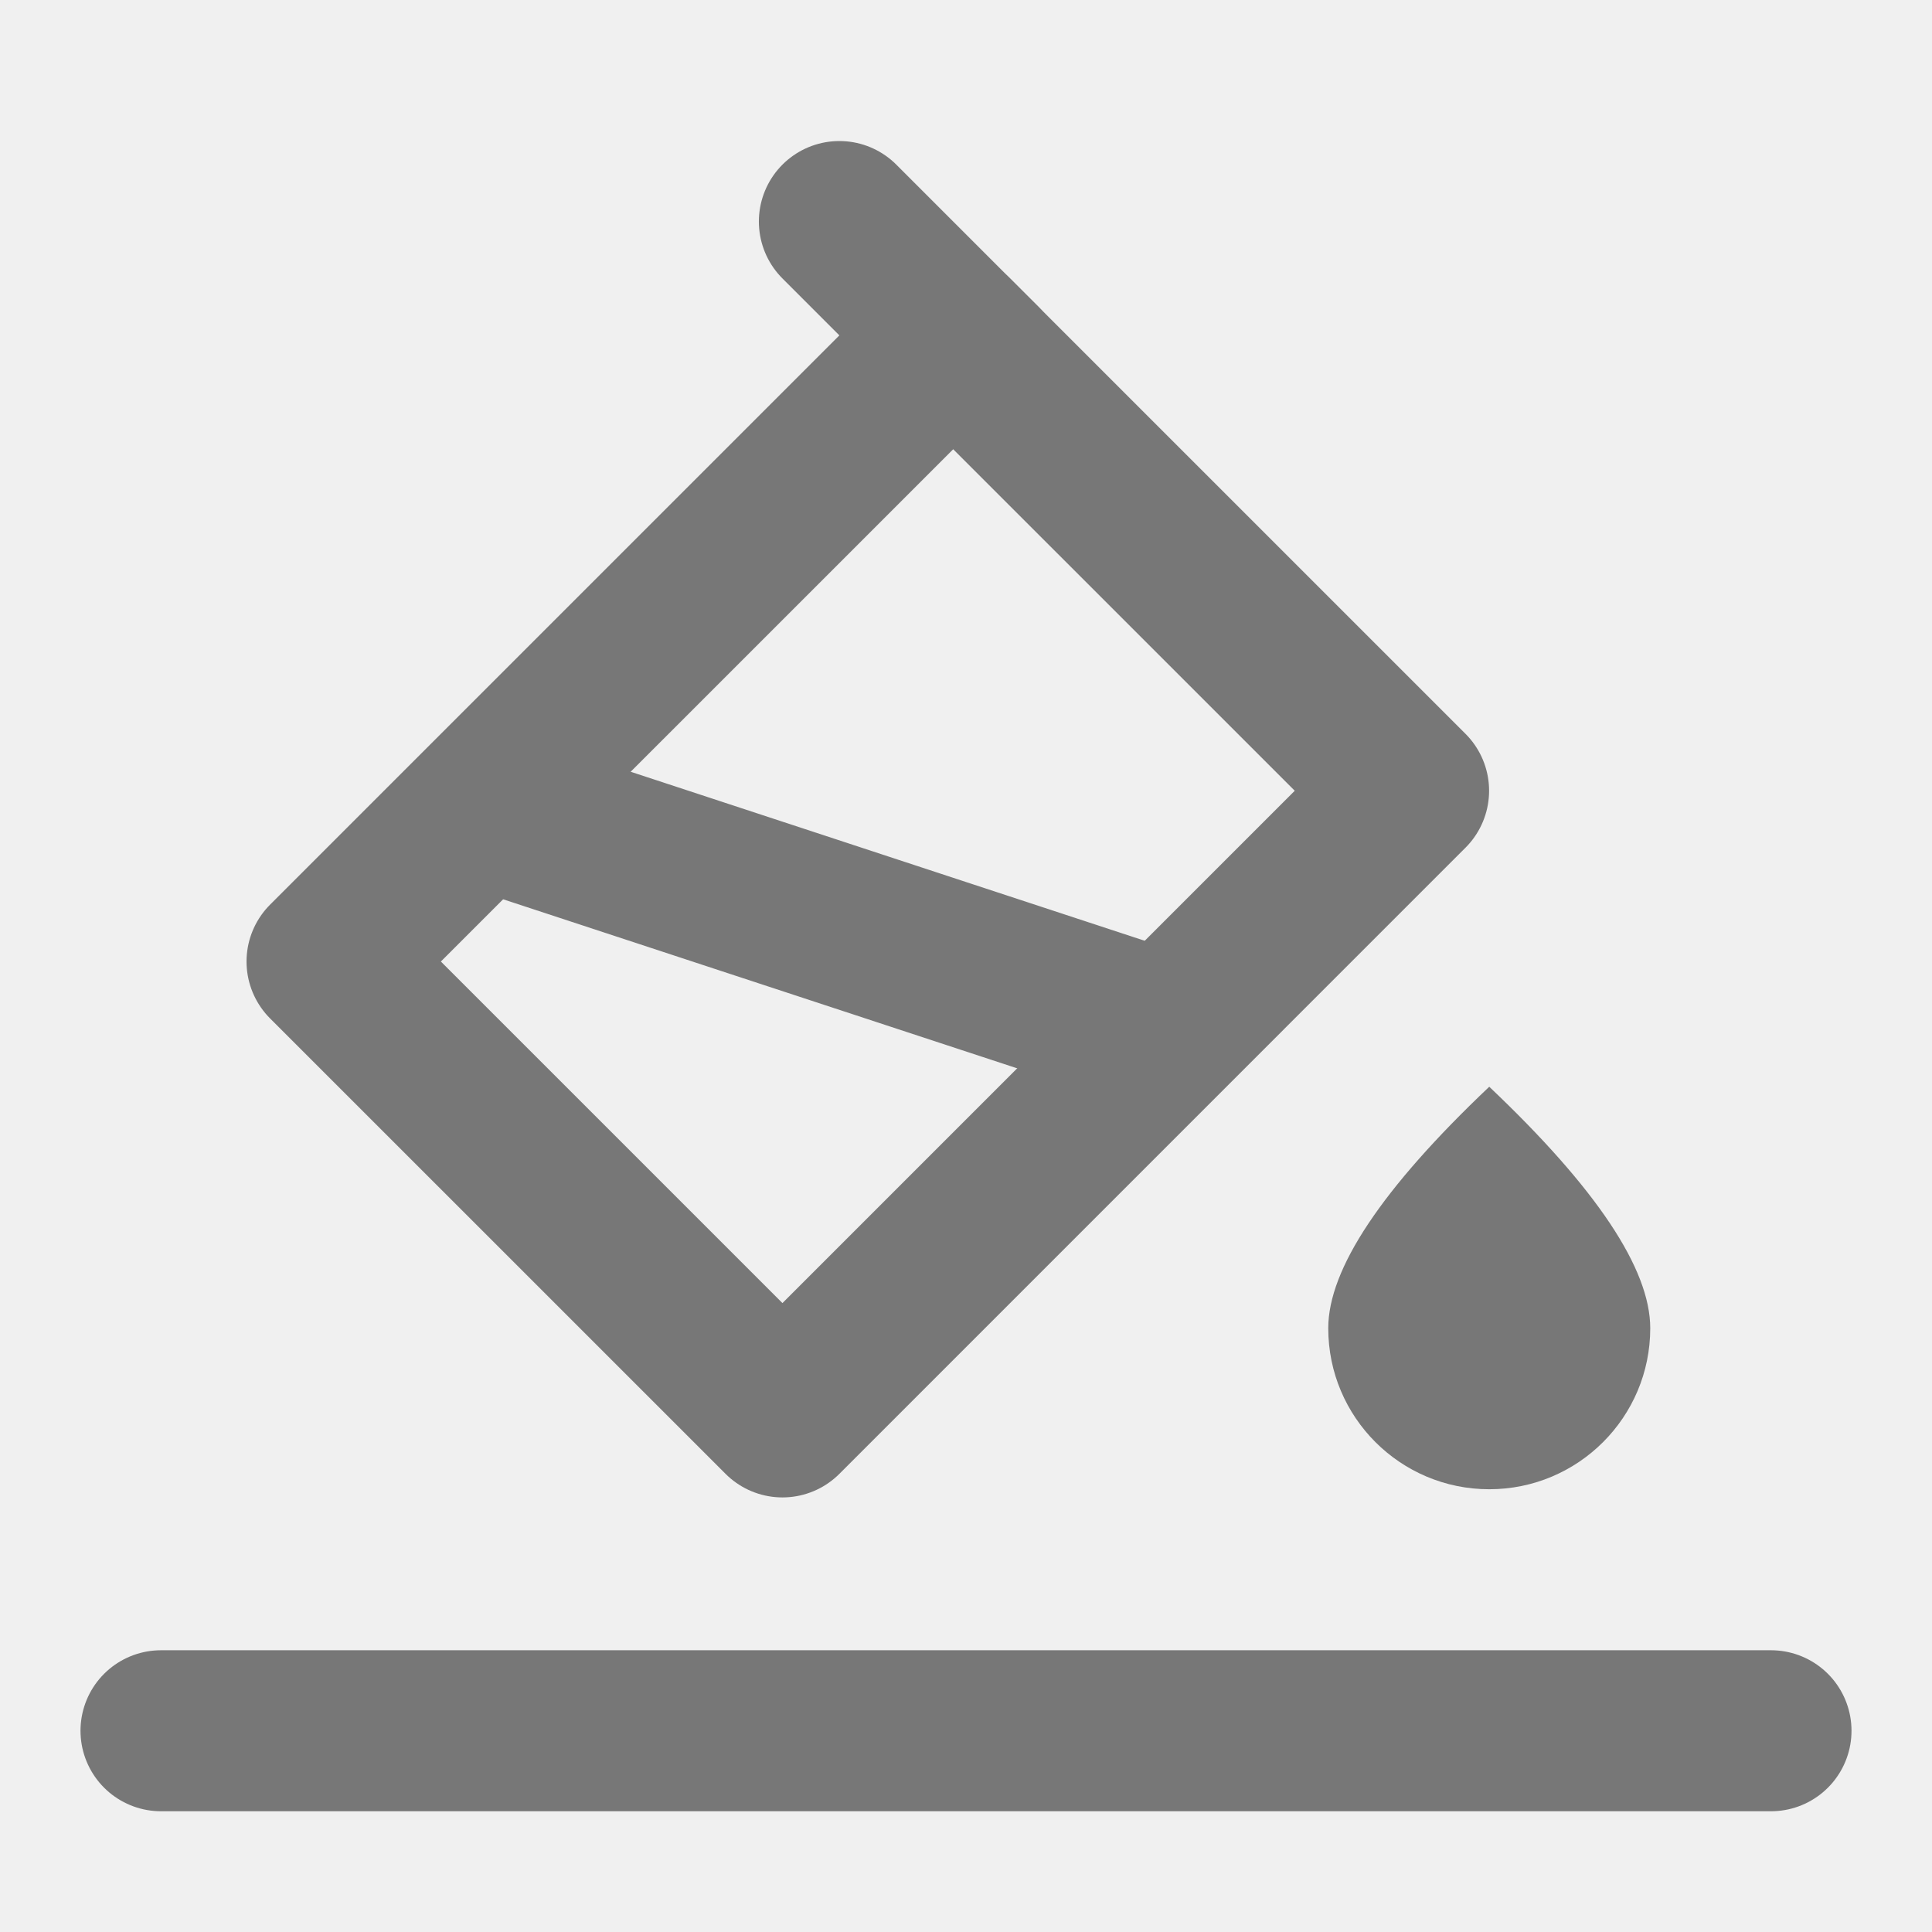
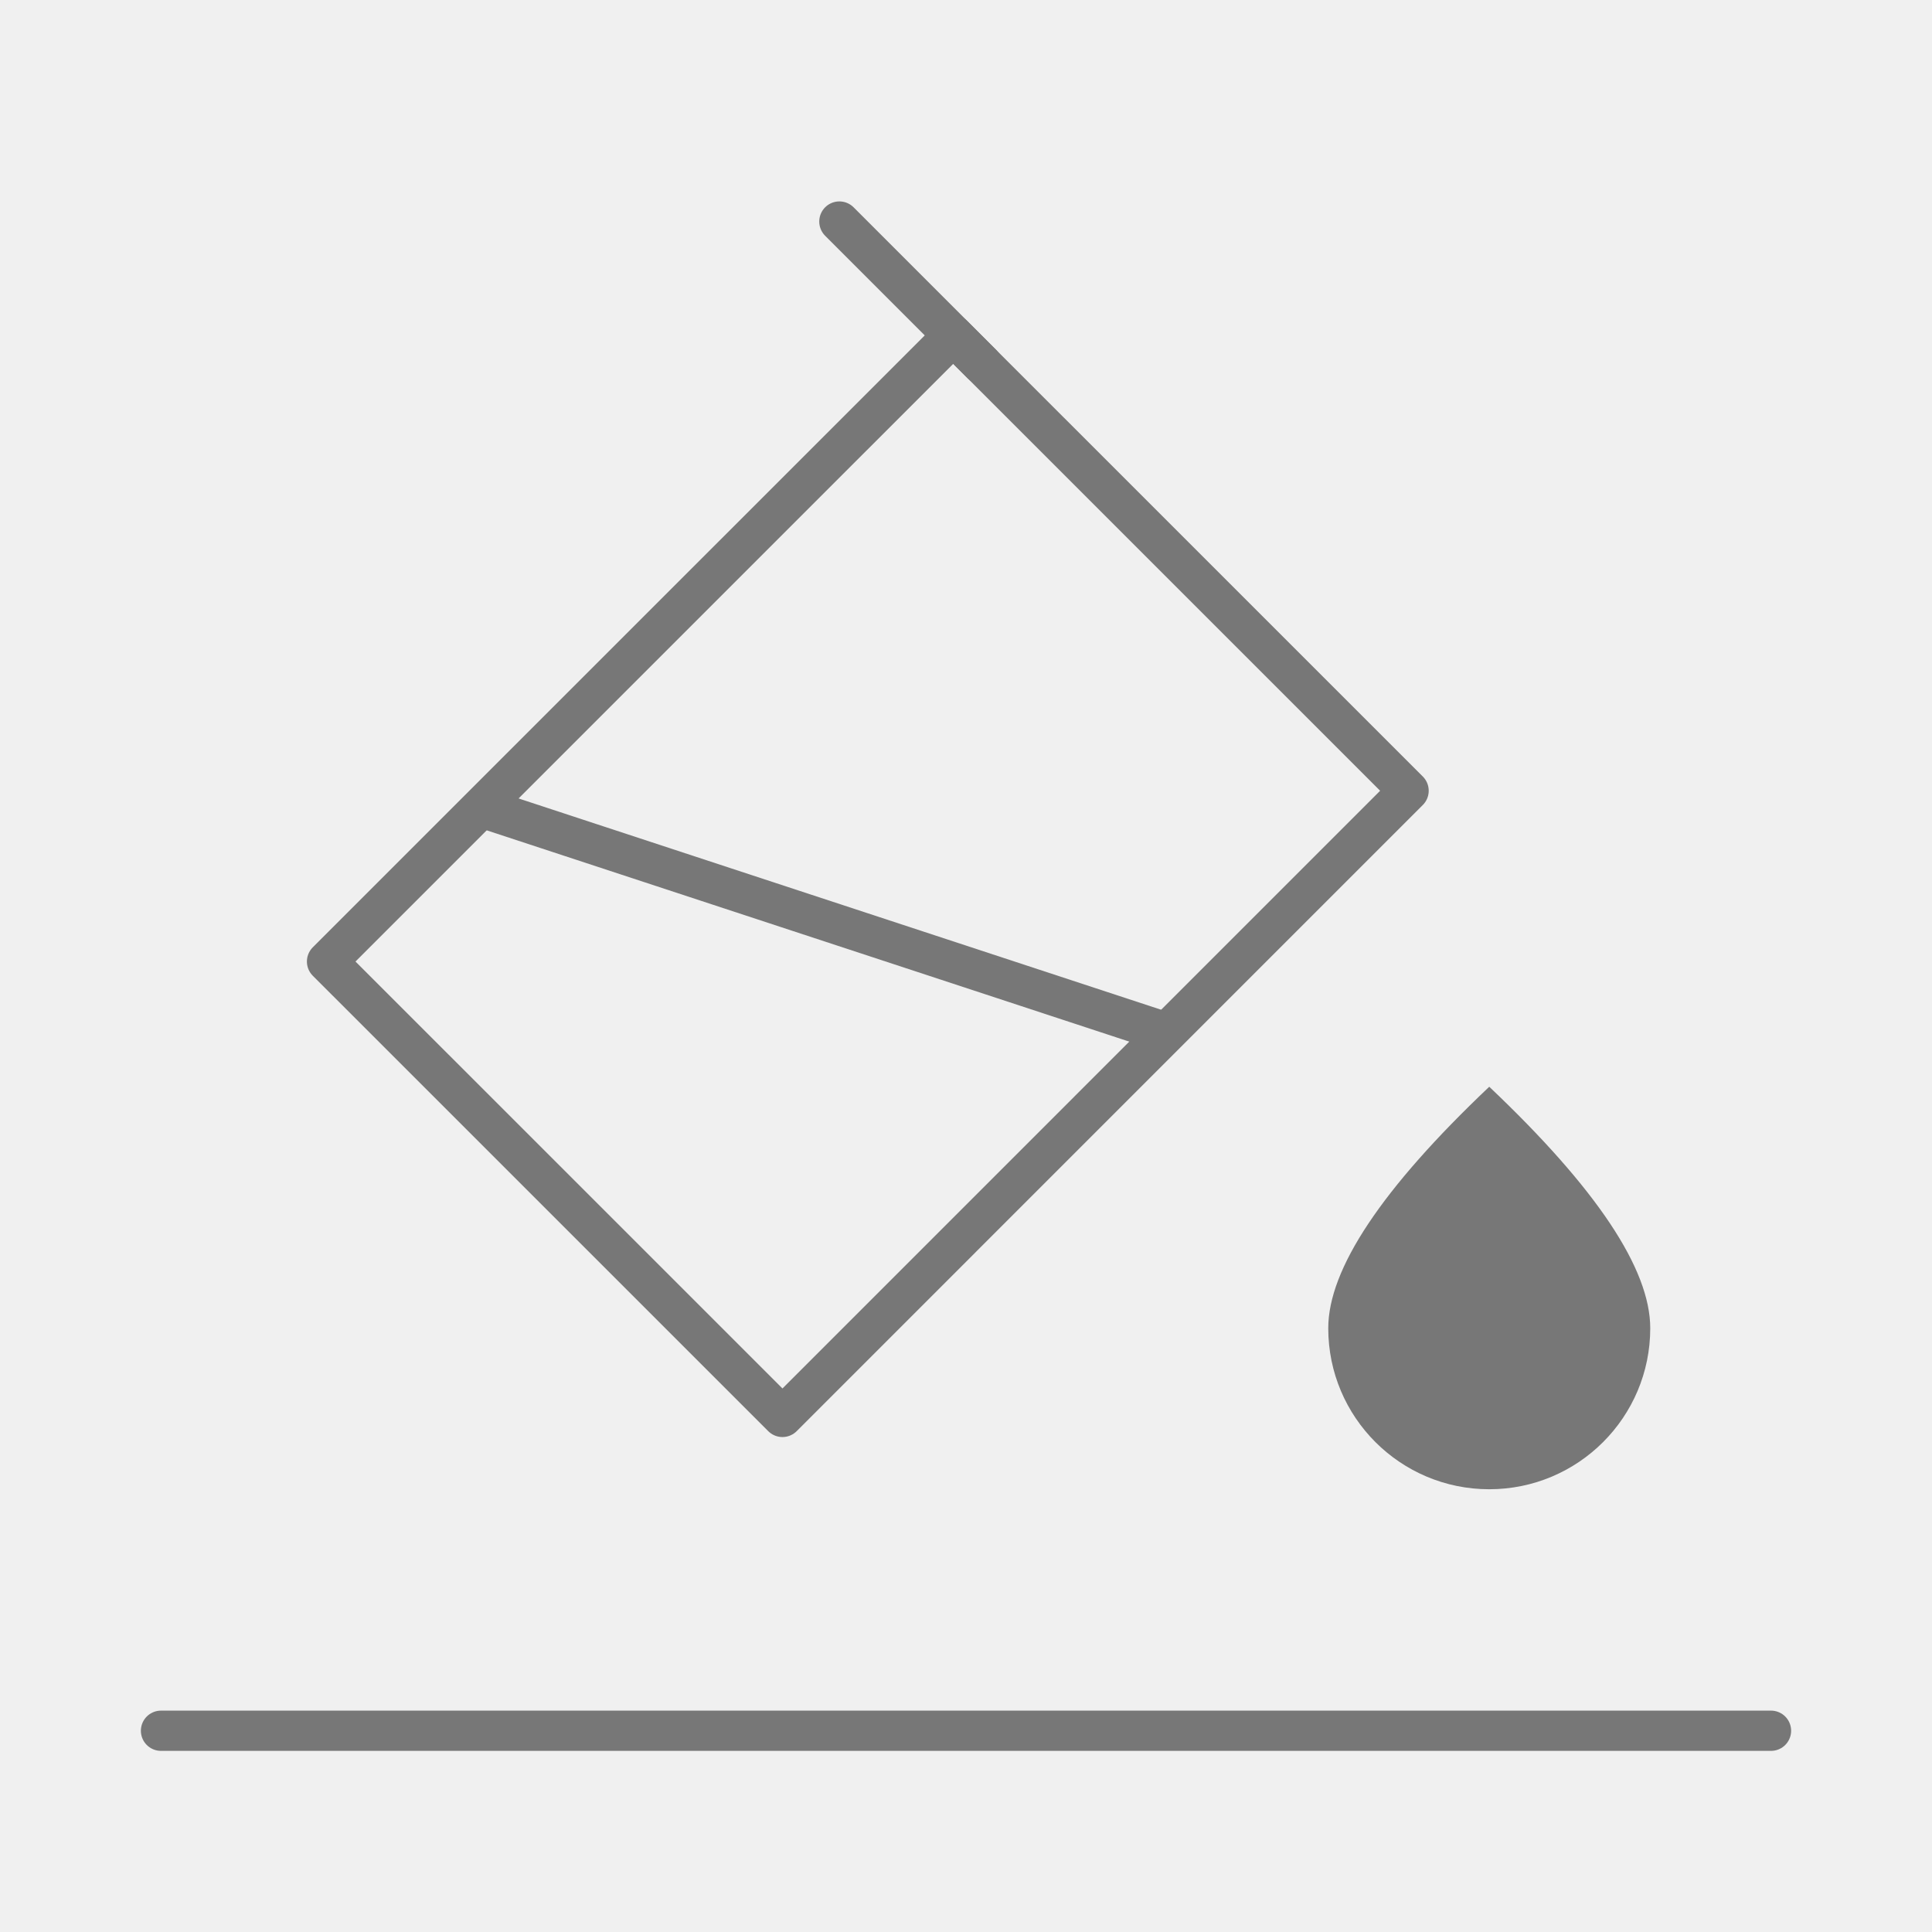
<svg xmlns="http://www.w3.org/2000/svg" width="16" height="16" viewBox="0 0 48 48" fill="none">
  <path fill="#fff" fill-opacity=".01" d="M0 0h48v48H0z" />
  <path fill-rule="evenodd" clip-rule="evenodd" d="M37 37a4 4 0 0 0 4-4c0-1.473-1.333-3.473-4-6-2.667 2.527-4 4.527-4 6a4 4 0 0 0 4 4Z" fill="#777" />
-   <path d="m20.854 5.504 3.535 3.536" stroke="#777" stroke-width="4" stroke-linecap="round" />
-   <path d="M23.682 8.333 8.125 23.889 19.44 35.203l15.556-15.557L23.682 8.333Z" stroke="#777" stroke-width="4" stroke-linejoin="round" />
-   <path d="m12 20.073 16.961 5.577M4 43h40" stroke="#777" stroke-width="4" stroke-linecap="round" />
+   <path d="m20.854 5.504 3.535 3.536" stroke="#777" strokeWidth="4" stroke-linecap="round" />
+   <path d="M23.682 8.333 8.125 23.889 19.44 35.203l15.556-15.557L23.682 8.333Z" stroke="#777" strokeWidth="4" stroke-linejoin="round" />
+   <path d="m12 20.073 16.961 5.577M4 43h40" stroke="#777" strokeWidth="4" stroke-linecap="round" />
</svg>
